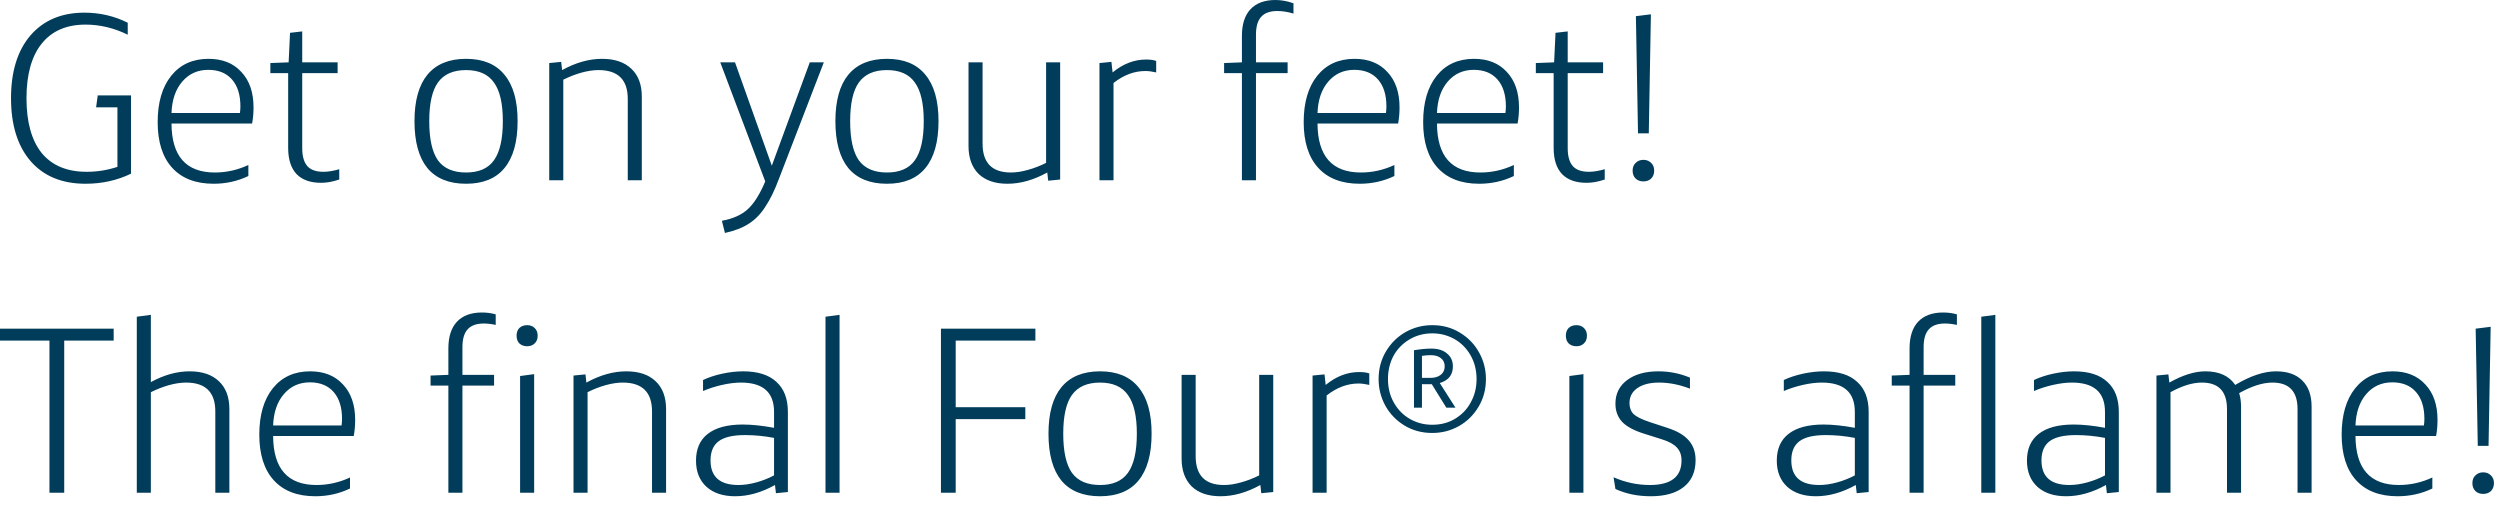
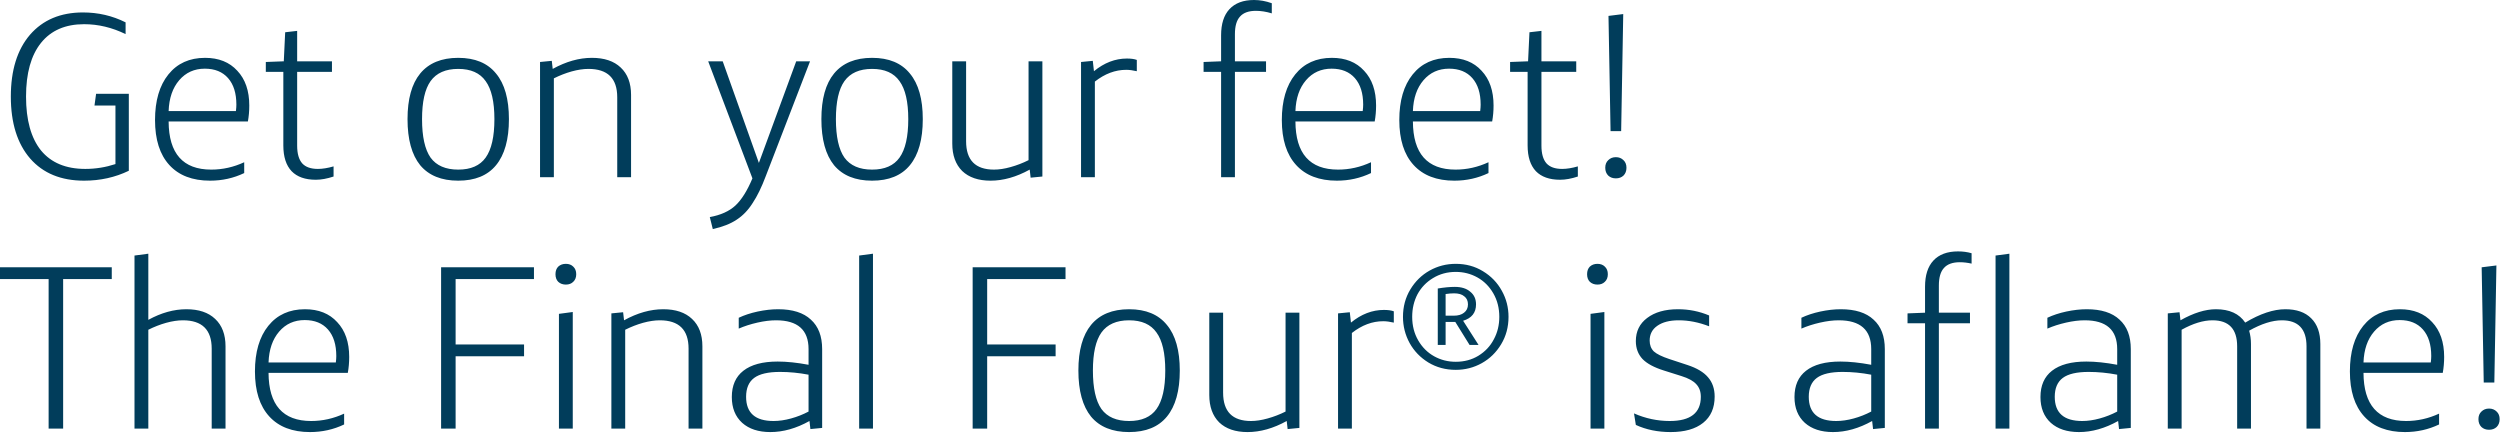
- <svg xmlns="http://www.w3.org/2000/svg" width="192" height="39" viewBox="0 0 192 39" fill="none">
-   <path d="M10.062 13.338C8.994 13.854 7.83 14.112 6.57 14.112C4.77 14.112 3.366 13.536 2.358 12.384C1.35 11.22 0.846 9.606 0.846 7.542C0.846 5.49 1.344 3.882 2.34 2.718C3.348 1.554 4.728 0.972 6.48 0.972C7.668 0.972 8.778 1.23 9.81 1.746V2.664C8.754 2.148 7.674 1.89 6.57 1.89C5.106 1.89 3.984 2.376 3.204 3.348C2.424 4.32 2.034 5.718 2.034 7.542C2.034 9.378 2.424 10.782 3.204 11.754C3.996 12.714 5.148 13.194 6.66 13.194C7.464 13.194 8.25 13.068 9.018 12.816V8.244H7.38L7.506 7.326H10.062V13.338ZM19.075 13.518C18.247 13.914 17.359 14.112 16.411 14.112C15.031 14.112 13.969 13.704 13.225 12.888C12.481 12.072 12.109 10.902 12.109 9.378C12.109 7.866 12.457 6.678 13.153 5.814C13.849 4.95 14.803 4.518 16.015 4.518C17.083 4.518 17.923 4.854 18.535 5.526C19.159 6.186 19.471 7.092 19.471 8.244C19.471 8.676 19.435 9.09 19.363 9.486H13.171C13.183 11.994 14.293 13.248 16.501 13.248C17.389 13.248 18.247 13.056 19.075 12.672V13.518ZM15.997 5.364C15.181 5.364 14.515 5.664 13.999 6.264C13.483 6.864 13.207 7.668 13.171 8.676H18.427C18.451 8.484 18.463 8.316 18.463 8.172C18.463 7.284 18.247 6.594 17.815 6.102C17.383 5.61 16.777 5.364 15.997 5.364ZM23.211 5.616V11.376C23.211 12 23.343 12.462 23.607 12.762C23.871 13.05 24.279 13.194 24.831 13.194C25.191 13.194 25.599 13.128 26.055 12.996V13.788C25.551 13.956 25.089 14.04 24.669 14.04C23.841 14.04 23.211 13.818 22.779 13.374C22.347 12.918 22.131 12.246 22.131 11.358V5.616H20.763V4.842L22.167 4.788L22.275 2.52L23.211 2.412V4.788H25.929V5.616H23.211ZM35.792 14.112C34.484 14.112 33.494 13.71 32.822 12.906C32.162 12.09 31.832 10.89 31.832 9.306C31.832 7.734 32.162 6.546 32.822 5.742C33.494 4.926 34.484 4.518 35.792 4.518C37.1 4.518 38.084 4.926 38.744 5.742C39.416 6.546 39.752 7.734 39.752 9.306C39.752 10.89 39.416 12.09 38.744 12.906C38.084 13.71 37.1 14.112 35.792 14.112ZM35.792 13.248C36.776 13.248 37.49 12.936 37.934 12.312C38.39 11.676 38.618 10.674 38.618 9.306C38.618 7.95 38.39 6.96 37.934 6.336C37.49 5.7 36.776 5.382 35.792 5.382C34.808 5.382 34.088 5.7 33.632 6.336C33.188 6.96 32.966 7.95 32.966 9.306C32.966 10.674 33.188 11.676 33.632 12.312C34.088 12.936 34.808 13.248 35.792 13.248ZM48.212 13.842V7.596C48.212 6.12 47.462 5.382 45.962 5.382C45.566 5.382 45.127 5.448 44.648 5.58C44.179 5.712 43.718 5.892 43.261 6.12V13.842H42.181V4.842L43.099 4.752L43.172 5.382C44.215 4.806 45.236 4.518 46.231 4.518C47.203 4.518 47.953 4.77 48.481 5.274C49.022 5.778 49.291 6.492 49.291 7.416V13.842H48.212ZM55.441 16.956C56.293 16.8 56.959 16.5 57.439 16.056C57.919 15.612 58.363 14.904 58.771 13.932L55.315 4.788H56.449L59.275 12.726L62.191 4.788H63.271L59.815 13.752C59.491 14.616 59.149 15.318 58.789 15.858C58.441 16.41 58.027 16.842 57.547 17.154C57.067 17.478 56.443 17.724 55.675 17.892L55.441 16.956ZM68.118 14.112C66.81 14.112 65.82 13.71 65.148 12.906C64.488 12.09 64.158 10.89 64.158 9.306C64.158 7.734 64.488 6.546 65.148 5.742C65.82 4.926 66.81 4.518 68.118 4.518C69.426 4.518 70.41 4.926 71.07 5.742C71.742 6.546 72.078 7.734 72.078 9.306C72.078 10.89 71.742 12.09 71.07 12.906C70.41 13.71 69.426 14.112 68.118 14.112ZM68.118 13.248C69.102 13.248 69.816 12.936 70.26 12.312C70.716 11.676 70.944 10.674 70.944 9.306C70.944 7.95 70.716 6.96 70.26 6.336C69.816 5.7 69.102 5.382 68.118 5.382C67.134 5.382 66.414 5.7 65.958 6.336C65.514 6.96 65.292 7.95 65.292 9.306C65.292 10.674 65.514 11.676 65.958 12.312C66.414 12.936 67.134 13.248 68.118 13.248ZM75.462 4.788V11.034C75.462 12.51 76.188 13.248 77.64 13.248C78.036 13.248 78.468 13.182 78.936 13.05C79.416 12.918 79.884 12.738 80.34 12.51V4.788H81.42V13.788L80.502 13.878L80.43 13.248C79.386 13.824 78.366 14.112 77.37 14.112C76.422 14.112 75.684 13.86 75.156 13.356C74.64 12.84 74.382 12.126 74.382 11.214V4.788H75.462ZM84.439 13.842V4.842L85.357 4.752L85.447 5.562C86.251 4.902 87.109 4.572 88.021 4.572C88.345 4.572 88.603 4.608 88.795 4.68V5.562C88.483 5.49 88.207 5.454 87.967 5.454C87.115 5.454 86.299 5.76 85.519 6.372V13.842H84.439ZM95.379 13.842V5.616H94.011V4.842L95.379 4.788V2.754C95.379 1.866 95.595 1.188 96.027 0.72C96.471 0.24 97.113 4.00543e-05 97.953 4.00543e-05C98.409 4.00543e-05 98.871 0.084 99.339 0.252V1.044C98.907 0.912 98.493 0.846 98.097 0.846C97.533 0.846 97.119 0.996 96.855 1.296C96.591 1.584 96.459 2.04 96.459 2.664V4.788H98.889V5.616H96.459V13.842H95.379ZM107.089 13.518C106.261 13.914 105.373 14.112 104.425 14.112C103.045 14.112 101.983 13.704 101.239 12.888C100.495 12.072 100.123 10.902 100.123 9.378C100.123 7.866 100.471 6.678 101.167 5.814C101.863 4.95 102.817 4.518 104.029 4.518C105.097 4.518 105.937 4.854 106.549 5.526C107.173 6.186 107.485 7.092 107.485 8.244C107.485 8.676 107.449 9.09 107.377 9.486H101.185C101.197 11.994 102.307 13.248 104.515 13.248C105.403 13.248 106.261 13.056 107.089 12.672V13.518ZM104.011 5.364C103.195 5.364 102.529 5.664 102.013 6.264C101.497 6.864 101.221 7.668 101.185 8.676H106.441C106.465 8.484 106.477 8.316 106.477 8.172C106.477 7.284 106.261 6.594 105.829 6.102C105.397 5.61 104.791 5.364 104.011 5.364ZM116.264 13.518C115.436 13.914 114.548 14.112 113.6 14.112C112.22 14.112 111.158 13.704 110.414 12.888C109.67 12.072 109.298 10.902 109.298 9.378C109.298 7.866 109.646 6.678 110.342 5.814C111.038 4.95 111.992 4.518 113.204 4.518C114.272 4.518 115.112 4.854 115.724 5.526C116.348 6.186 116.66 7.092 116.66 8.244C116.66 8.676 116.624 9.09 116.552 9.486H110.36C110.372 11.994 111.482 13.248 113.69 13.248C114.578 13.248 115.436 13.056 116.264 12.672V13.518ZM113.186 5.364C112.37 5.364 111.704 5.664 111.188 6.264C110.672 6.864 110.396 7.668 110.36 8.676H115.616C115.64 8.484 115.652 8.316 115.652 8.172C115.652 7.284 115.436 6.594 115.004 6.102C114.572 5.61 113.966 5.364 113.186 5.364ZM120.4 5.616V11.376C120.4 12 120.532 12.462 120.796 12.762C121.06 13.05 121.468 13.194 122.02 13.194C122.38 13.194 122.788 13.128 123.244 12.996V13.788C122.74 13.956 122.278 14.04 121.858 14.04C121.03 14.04 120.4 13.818 119.968 13.374C119.536 12.918 119.32 12.246 119.32 11.358V5.616H117.952V4.842L119.356 4.788L119.464 2.52L120.4 2.412V4.788H123.118V5.616H120.4ZM125.799 10.242L125.637 1.242L126.789 1.098L126.627 10.242H125.799ZM126.213 13.932C125.973 13.932 125.775 13.86 125.619 13.716C125.463 13.56 125.385 13.356 125.385 13.104C125.385 12.852 125.463 12.654 125.619 12.51C125.775 12.354 125.973 12.276 126.213 12.276C126.453 12.276 126.651 12.354 126.807 12.51C126.963 12.654 127.041 12.852 127.041 13.104C127.041 13.356 126.963 13.56 126.807 13.716C126.651 13.86 126.453 13.932 126.213 13.932ZM3.798 37.842V26.16H1.09971e-05V25.242H8.73V26.16H4.932V37.842H3.798ZM10.506 37.842V24.324L11.586 24.18V29.346C12.594 28.794 13.584 28.518 14.556 28.518C15.528 28.518 16.278 28.77 16.806 29.274C17.346 29.778 17.616 30.492 17.616 31.416V37.842H16.536V31.596C16.536 30.12 15.786 29.382 14.286 29.382C13.89 29.382 13.452 29.448 12.972 29.58C12.504 29.712 12.042 29.892 11.586 30.12V37.842H10.506ZM26.88 37.518C26.052 37.914 25.164 38.112 24.216 38.112C22.836 38.112 21.774 37.704 21.03 36.888C20.286 36.072 19.914 34.902 19.914 33.378C19.914 31.866 20.262 30.678 20.958 29.814C21.654 28.95 22.608 28.518 23.82 28.518C24.888 28.518 25.728 28.854 26.34 29.526C26.964 30.186 27.276 31.092 27.276 32.244C27.276 32.676 27.24 33.09 27.168 33.486H20.976C20.988 35.994 22.098 37.248 24.306 37.248C25.194 37.248 26.052 37.056 26.88 36.672V37.518ZM23.802 29.364C22.986 29.364 22.32 29.664 21.804 30.264C21.288 30.864 21.012 31.668 20.976 32.676H26.232C26.256 32.484 26.268 32.316 26.268 32.172C26.268 31.284 26.052 30.594 25.62 30.102C25.188 29.61 24.582 29.364 23.802 29.364ZM34.435 37.842V29.616H33.067V28.842L34.435 28.788V26.754C34.435 25.866 34.651 25.188 35.083 24.72C35.527 24.24 36.169 24 37.009 24C37.393 24 37.747 24.048 38.071 24.144V24.954C37.747 24.882 37.441 24.846 37.153 24.846C36.589 24.846 36.175 24.996 35.911 25.296C35.647 25.584 35.515 26.04 35.515 26.664V28.788H37.945V29.616H35.515V37.842H34.435ZM39.943 37.842V28.878L41.023 28.734V37.842H39.943ZM40.483 26.592C40.243 26.592 40.045 26.52 39.889 26.376C39.745 26.232 39.673 26.034 39.673 25.782C39.673 25.53 39.745 25.332 39.889 25.188C40.045 25.044 40.243 24.972 40.483 24.972C40.723 24.972 40.915 25.044 41.059 25.188C41.215 25.332 41.293 25.53 41.293 25.782C41.293 26.034 41.215 26.232 41.059 26.376C40.915 26.52 40.723 26.592 40.483 26.592ZM50.075 37.842V31.596C50.075 30.12 49.325 29.382 47.825 29.382C47.429 29.382 46.991 29.448 46.511 29.58C46.043 29.712 45.581 29.892 45.125 30.12V37.842H44.045V28.842L44.963 28.752L45.035 29.382C46.079 28.806 47.099 28.518 48.095 28.518C49.067 28.518 49.817 28.77 50.345 29.274C50.885 29.778 51.155 30.492 51.155 31.416V37.842H50.075ZM59.591 37.878L59.519 37.248C58.487 37.824 57.467 38.112 56.459 38.112C55.535 38.112 54.803 37.872 54.263 37.392C53.723 36.9 53.453 36.228 53.453 35.376C53.453 34.476 53.753 33.792 54.353 33.324C54.965 32.844 55.859 32.604 57.035 32.604C57.743 32.604 58.547 32.688 59.447 32.856V31.632C59.447 30.132 58.601 29.382 56.909 29.382C56.465 29.382 55.979 29.442 55.451 29.562C54.923 29.682 54.437 29.838 53.993 30.03V29.184C54.425 28.98 54.917 28.818 55.469 28.698C56.033 28.578 56.567 28.518 57.071 28.518C58.199 28.518 59.051 28.788 59.627 29.328C60.215 29.856 60.509 30.624 60.509 31.632V37.788L59.591 37.878ZM56.711 37.248C57.143 37.248 57.599 37.182 58.079 37.05C58.559 36.918 59.015 36.738 59.447 36.51V33.63C58.691 33.486 57.947 33.414 57.215 33.414C56.291 33.414 55.619 33.57 55.199 33.882C54.779 34.194 54.569 34.686 54.569 35.358C54.569 36.618 55.283 37.248 56.711 37.248ZM63.398 37.842V24.324L64.478 24.18V37.842H63.398ZM72.264 37.842V25.242H79.518V26.16H73.398V31.272H78.744V32.19H73.398V37.842H72.264ZM84.483 38.112C83.175 38.112 82.185 37.71 81.513 36.906C80.853 36.09 80.523 34.89 80.523 33.306C80.523 31.734 80.853 30.546 81.513 29.742C82.185 28.926 83.175 28.518 84.483 28.518C85.791 28.518 86.775 28.926 87.435 29.742C88.107 30.546 88.443 31.734 88.443 33.306C88.443 34.89 88.107 36.09 87.435 36.906C86.775 37.71 85.791 38.112 84.483 38.112ZM84.483 37.248C85.467 37.248 86.181 36.936 86.625 36.312C87.081 35.676 87.309 34.674 87.309 33.306C87.309 31.95 87.081 30.96 86.625 30.336C86.181 29.7 85.467 29.382 84.483 29.382C83.499 29.382 82.779 29.7 82.323 30.336C81.879 30.96 81.657 31.95 81.657 33.306C81.657 34.674 81.879 35.676 82.323 36.312C82.779 36.936 83.499 37.248 84.483 37.248ZM91.827 28.788V35.034C91.827 36.51 92.553 37.248 94.005 37.248C94.401 37.248 94.833 37.182 95.301 37.05C95.781 36.918 96.249 36.738 96.705 36.51V28.788H97.785V37.788L96.867 37.878L96.795 37.248C95.751 37.824 94.731 38.112 93.735 38.112C92.787 38.112 92.049 37.86 91.521 37.356C91.005 36.84 90.747 36.126 90.747 35.214V28.788H91.827ZM100.805 37.842V28.842L101.723 28.752L101.813 29.562C102.617 28.902 103.475 28.572 104.387 28.572C104.711 28.572 104.969 28.608 105.161 28.68V29.562C104.849 29.49 104.573 29.454 104.333 29.454C103.481 29.454 102.665 29.76 101.885 30.372V37.842H100.805ZM109.998 33.252C109.206 33.252 108.492 33.06 107.856 32.676C107.232 32.292 106.746 31.788 106.398 31.164C106.05 30.528 105.876 29.844 105.876 29.112C105.876 28.32 106.068 27.606 106.452 26.97C106.836 26.334 107.34 25.842 107.964 25.494C108.588 25.146 109.266 24.972 109.998 24.972C110.79 24.972 111.498 25.164 112.122 25.548C112.758 25.932 113.25 26.442 113.598 27.078C113.946 27.702 114.12 28.38 114.12 29.112C114.12 29.904 113.928 30.618 113.544 31.254C113.16 31.89 112.656 32.382 112.032 32.73C111.408 33.078 110.73 33.252 109.998 33.252ZM109.998 32.622C110.658 32.622 111.246 32.466 111.762 32.154C112.29 31.83 112.692 31.404 112.968 30.876C113.256 30.348 113.4 29.76 113.4 29.112C113.4 28.428 113.244 27.816 112.932 27.276C112.62 26.736 112.206 26.322 111.69 26.034C111.174 25.746 110.61 25.602 109.998 25.602C109.338 25.602 108.744 25.764 108.216 26.088C107.7 26.4 107.298 26.82 107.01 27.348C106.734 27.876 106.596 28.464 106.596 29.112C106.596 29.796 106.752 30.408 107.064 30.948C107.376 31.488 107.79 31.902 108.306 32.19C108.822 32.478 109.386 32.622 109.998 32.622ZM111.078 31.308L109.962 29.508H109.206V31.308H108.594V26.898C109.098 26.814 109.542 26.772 109.926 26.772C110.442 26.772 110.844 26.898 111.132 27.15C111.432 27.39 111.582 27.72 111.582 28.14C111.582 28.788 111.246 29.214 110.574 29.418L111.78 31.308H111.078ZM109.206 29.022H109.836C110.184 29.022 110.454 28.944 110.646 28.788C110.85 28.632 110.952 28.416 110.952 28.14C110.952 27.864 110.856 27.654 110.664 27.51C110.484 27.354 110.22 27.276 109.872 27.276C109.668 27.276 109.446 27.294 109.206 27.33V29.022ZM120.527 37.842V28.878L121.607 28.734V37.842H120.527ZM121.067 26.592C120.827 26.592 120.629 26.52 120.473 26.376C120.329 26.232 120.257 26.034 120.257 25.782C120.257 25.53 120.329 25.332 120.473 25.188C120.629 25.044 120.827 24.972 121.067 24.972C121.307 24.972 121.499 25.044 121.643 25.188C121.799 25.332 121.877 25.53 121.877 25.782C121.877 26.034 121.799 26.232 121.643 26.376C121.499 26.52 121.307 26.592 121.067 26.592ZM123.921 36.654C124.821 37.05 125.751 37.248 126.711 37.248C128.331 37.248 129.141 36.618 129.141 35.358C129.141 34.95 129.021 34.62 128.781 34.368C128.553 34.116 128.169 33.906 127.629 33.738L126.261 33.306C125.493 33.066 124.935 32.766 124.587 32.406C124.239 32.034 124.065 31.566 124.065 31.002C124.065 30.246 124.359 29.646 124.947 29.202C125.547 28.746 126.351 28.518 127.359 28.518C128.211 28.518 129.021 28.68 129.789 29.004V29.85C128.985 29.538 128.193 29.382 127.413 29.382C126.705 29.382 126.147 29.526 125.739 29.814C125.343 30.09 125.145 30.474 125.145 30.966C125.145 31.314 125.253 31.596 125.469 31.812C125.697 32.016 126.099 32.214 126.675 32.406L128.097 32.874C128.829 33.114 129.363 33.432 129.699 33.828C130.047 34.224 130.221 34.728 130.221 35.34C130.221 36.228 129.921 36.912 129.321 37.392C128.721 37.872 127.875 38.112 126.783 38.112C125.775 38.112 124.869 37.926 124.065 37.554L123.921 36.654ZM142.595 37.878L142.523 37.248C141.491 37.824 140.471 38.112 139.463 38.112C138.539 38.112 137.807 37.872 137.267 37.392C136.727 36.9 136.457 36.228 136.457 35.376C136.457 34.476 136.757 33.792 137.357 33.324C137.969 32.844 138.863 32.604 140.039 32.604C140.747 32.604 141.551 32.688 142.451 32.856V31.632C142.451 30.132 141.605 29.382 139.913 29.382C139.469 29.382 138.983 29.442 138.455 29.562C137.927 29.682 137.441 29.838 136.997 30.03V29.184C137.429 28.98 137.921 28.818 138.473 28.698C139.037 28.578 139.571 28.518 140.075 28.518C141.203 28.518 142.055 28.788 142.631 29.328C143.219 29.856 143.513 30.624 143.513 31.632V37.788L142.595 37.878ZM139.715 37.248C140.147 37.248 140.603 37.182 141.083 37.05C141.563 36.918 142.019 36.738 142.451 36.51V33.63C141.695 33.486 140.951 33.414 140.219 33.414C139.295 33.414 138.623 33.57 138.203 33.882C137.783 34.194 137.573 34.686 137.573 35.358C137.573 36.618 138.287 37.248 139.715 37.248ZM146.654 37.842V29.616H145.286V28.842L146.654 28.788V26.754C146.654 25.866 146.87 25.188 147.302 24.72C147.746 24.24 148.388 24 149.228 24C149.612 24 149.966 24.048 150.29 24.144V24.954C149.966 24.882 149.66 24.846 149.372 24.846C148.808 24.846 148.394 24.996 148.13 25.296C147.866 25.584 147.734 26.04 147.734 26.664V28.788H150.164V29.616H147.734V37.842H146.654ZM152.162 37.842V24.324L153.242 24.18V37.842H152.162ZM161.807 37.878L161.735 37.248C160.703 37.824 159.683 38.112 158.675 38.112C157.751 38.112 157.019 37.872 156.479 37.392C155.939 36.9 155.669 36.228 155.669 35.376C155.669 34.476 155.969 33.792 156.569 33.324C157.181 32.844 158.075 32.604 159.251 32.604C159.959 32.604 160.763 32.688 161.663 32.856V31.632C161.663 30.132 160.817 29.382 159.125 29.382C158.681 29.382 158.195 29.442 157.667 29.562C157.139 29.682 156.653 29.838 156.209 30.03V29.184C156.641 28.98 157.133 28.818 157.685 28.698C158.249 28.578 158.783 28.518 159.287 28.518C160.415 28.518 161.267 28.788 161.843 29.328C162.431 29.856 162.725 30.624 162.725 31.632V37.788L161.807 37.878ZM158.927 37.248C159.359 37.248 159.815 37.182 160.295 37.05C160.775 36.918 161.231 36.738 161.663 36.51V33.63C160.907 33.486 160.163 33.414 159.431 33.414C158.507 33.414 157.835 33.57 157.415 33.882C156.995 34.194 156.785 34.686 156.785 35.358C156.785 36.618 157.499 37.248 158.927 37.248ZM176.451 37.842V31.416C176.451 30.06 175.809 29.382 174.525 29.382C173.781 29.382 172.929 29.652 171.969 30.192C172.065 30.516 172.113 30.864 172.113 31.236V37.842H171.033V31.416C171.033 30.06 170.391 29.382 169.107 29.382C168.387 29.382 167.583 29.628 166.695 30.12V37.842H165.615V28.842L166.533 28.752L166.605 29.382C167.625 28.806 168.549 28.518 169.377 28.518C170.433 28.518 171.195 28.866 171.663 29.562C172.827 28.866 173.871 28.518 174.795 28.518C175.671 28.518 176.343 28.752 176.811 29.22C177.291 29.688 177.531 30.36 177.531 31.236V37.842H176.451ZM186.805 37.518C185.977 37.914 185.089 38.112 184.141 38.112C182.761 38.112 181.699 37.704 180.955 36.888C180.211 36.072 179.839 34.902 179.839 33.378C179.839 31.866 180.187 30.678 180.883 29.814C181.579 28.95 182.533 28.518 183.745 28.518C184.813 28.518 185.653 28.854 186.265 29.526C186.889 30.186 187.201 31.092 187.201 32.244C187.201 32.676 187.165 33.09 187.093 33.486H180.901C180.913 35.994 182.023 37.248 184.231 37.248C185.119 37.248 185.977 37.056 186.805 36.672V37.518ZM183.727 29.364C182.911 29.364 182.245 29.664 181.729 30.264C181.213 30.864 180.937 31.668 180.901 32.676H186.157C186.181 32.484 186.193 32.316 186.193 32.172C186.193 31.284 185.977 30.594 185.545 30.102C185.113 29.61 184.507 29.364 183.727 29.364ZM190.293 34.242L190.131 25.242L191.283 25.098L191.121 34.242H190.293ZM190.707 37.932C190.467 37.932 190.269 37.86 190.113 37.716C189.957 37.56 189.879 37.356 189.879 37.104C189.879 36.852 189.957 36.654 190.113 36.51C190.269 36.354 190.467 36.276 190.707 36.276C190.947 36.276 191.145 36.354 191.301 36.51C191.457 36.654 191.535 36.852 191.535 37.104C191.535 37.356 191.457 37.56 191.301 37.716C191.145 37.86 190.947 37.932 190.707 37.932Z" fill="#013D5B" />
+ <svg xmlns="http://www.w3.org/2000/svg" width="358" height="62" viewBox="0 0 358 62" fill="none">
+   <path d="M18.447 24.453C16.489 25.399 14.355 25.872 12.045 25.872C8.745 25.872 6.171 24.816 4.323 22.704C2.475 20.57 1.551 17.611 1.551 13.827C1.551 10.065 2.464 7.117 4.29 4.983C6.138 2.849 8.668 1.782 11.88 1.782C14.058 1.782 16.093 2.255 17.985 3.201V4.884C16.049 3.938 14.069 3.465 12.045 3.465C9.361 3.465 7.304 4.356 5.874 6.138C4.444 7.92 3.729 10.483 3.729 13.827C3.729 17.193 4.444 19.767 5.874 21.549C7.326 23.309 9.438 24.189 12.21 24.189C13.684 24.189 15.125 23.958 16.533 23.496V15.114H13.53L13.761 13.431H18.447V24.453ZM34.971 24.783C33.453 25.509 31.825 25.872 30.087 25.872C27.557 25.872 25.61 25.124 24.246 23.628C22.882 22.132 22.2 19.987 22.2 17.193C22.2 14.421 22.838 12.243 24.114 10.659C25.39 9.075 27.139 8.283 29.361 8.283C31.319 8.283 32.859 8.899 33.981 10.131C35.125 11.341 35.697 13.002 35.697 15.114C35.697 15.906 35.631 16.665 35.499 17.391H24.147C24.169 21.989 26.204 24.288 30.252 24.288C31.88 24.288 33.453 23.936 34.971 23.232V24.783ZM29.328 9.834C27.832 9.834 26.611 10.384 25.665 11.484C24.719 12.584 24.213 14.058 24.147 15.906H33.783C33.827 15.554 33.849 15.246 33.849 14.982C33.849 13.354 33.453 12.089 32.661 11.187C31.869 10.285 30.758 9.834 29.328 9.834ZM42.553 10.296V20.856C42.553 22 42.795 22.847 43.279 23.397C43.763 23.925 44.511 24.189 45.523 24.189C46.183 24.189 46.931 24.068 47.767 23.826V25.278C46.843 25.586 45.996 25.74 45.226 25.74C43.708 25.74 42.553 25.333 41.761 24.519C40.969 23.683 40.573 22.451 40.573 20.823V10.296H38.065V8.877L40.639 8.778L40.837 4.62L42.553 4.422V8.778H47.536V10.296H42.553ZM65.618 25.872C63.22 25.872 61.405 25.135 60.173 23.661C58.963 22.165 58.358 19.965 58.358 17.061C58.358 14.179 58.963 12.001 60.173 10.527C61.405 9.031 63.22 8.283 65.618 8.283C68.016 8.283 69.82 9.031 71.03 10.527C72.262 12.001 72.878 14.179 72.878 17.061C72.878 19.965 72.262 22.165 71.03 23.661C69.82 25.135 68.016 25.872 65.618 25.872ZM65.618 24.288C67.422 24.288 68.731 23.716 69.545 22.572C70.381 21.406 70.799 19.569 70.799 17.061C70.799 14.575 70.381 12.76 69.545 11.616C68.731 10.45 67.422 9.867 65.618 9.867C63.814 9.867 62.494 10.45 61.658 11.616C60.844 12.76 60.437 14.575 60.437 17.061C60.437 19.569 60.844 21.406 61.658 22.572C62.494 23.716 63.814 24.288 65.618 24.288ZM88.388 25.377V13.926C88.388 11.22 87.013 9.867 84.263 9.867C83.537 9.867 82.734 9.988 81.854 10.23C80.996 10.472 80.149 10.802 79.313 11.22V25.377H77.333V8.877L79.016 8.712L79.148 9.867C81.062 8.811 82.932 8.283 84.758 8.283C86.54 8.283 87.915 8.745 88.883 9.669C89.873 10.593 90.368 11.902 90.368 13.596V25.377H88.388ZM101.643 31.086C103.205 30.8 104.426 30.25 105.306 29.436C106.186 28.622 107 27.324 107.748 25.542L101.412 8.778H103.491L108.672 23.331L114.018 8.778H115.998L109.662 25.212C109.068 26.796 108.441 28.083 107.781 29.073C107.143 30.085 106.384 30.877 105.504 31.449C104.624 32.043 103.48 32.494 102.072 32.802L101.643 31.086ZM124.883 25.872C122.485 25.872 120.67 25.135 119.438 23.661C118.228 22.165 117.623 19.965 117.623 17.061C117.623 14.179 118.228 12.001 119.438 10.527C120.67 9.031 122.485 8.283 124.883 8.283C127.281 8.283 129.085 9.031 130.295 10.527C131.527 12.001 132.143 14.179 132.143 17.061C132.143 19.965 131.527 22.165 130.295 23.661C129.085 25.135 127.281 25.872 124.883 25.872ZM124.883 24.288C126.687 24.288 127.996 23.716 128.81 22.572C129.646 21.406 130.064 19.569 130.064 17.061C130.064 14.575 129.646 12.76 128.81 11.616C127.996 10.45 126.687 9.867 124.883 9.867C123.079 9.867 121.759 10.45 120.923 11.616C120.109 12.76 119.702 14.575 119.702 17.061C119.702 19.569 120.109 21.406 120.923 22.572C121.759 23.716 123.079 24.288 124.883 24.288ZM138.346 8.778V20.229C138.346 22.935 139.677 24.288 142.339 24.288C143.065 24.288 143.857 24.167 144.715 23.925C145.595 23.683 146.453 23.353 147.289 22.935V8.778H149.269V25.278L147.586 25.443L147.454 24.288C145.54 25.344 143.67 25.872 141.844 25.872C140.106 25.872 138.753 25.41 137.785 24.486C136.839 23.54 136.366 22.231 136.366 20.559V8.778H138.346ZM154.805 25.377V8.877L156.488 8.712L156.653 10.197C158.127 8.987 159.7 8.382 161.372 8.382C161.966 8.382 162.439 8.448 162.791 8.58V10.197C162.219 10.065 161.713 9.999 161.273 9.999C159.711 9.999 158.215 10.56 156.785 11.682V25.377H154.805ZM174.861 25.377V10.296H172.353V8.877L174.861 8.778V5.049C174.861 3.421 175.257 2.178 176.049 1.32C176.863 0.44 178.04 1.23978e-05 179.58 1.23978e-05C180.416 1.23978e-05 181.263 0.154 182.121 0.462V1.914C181.329 1.672 180.57 1.551 179.844 1.551C178.81 1.551 178.051 1.826 177.567 2.376C177.083 2.904 176.841 3.74 176.841 4.884V8.778H181.296V10.296H176.841V25.377H174.861ZM196.329 24.783C194.811 25.509 193.183 25.872 191.445 25.872C188.915 25.872 186.968 25.124 185.604 23.628C184.24 22.132 183.558 19.987 183.558 17.193C183.558 14.421 184.196 12.243 185.472 10.659C186.748 9.075 188.497 8.283 190.719 8.283C192.677 8.283 194.217 8.899 195.339 10.131C196.483 11.341 197.055 13.002 197.055 15.114C197.055 15.906 196.989 16.665 196.857 17.391H185.505C185.527 21.989 187.562 24.288 191.61 24.288C193.238 24.288 194.811 23.936 196.329 23.232V24.783ZM190.686 9.834C189.19 9.834 187.969 10.384 187.023 11.484C186.077 12.584 185.571 14.058 185.505 15.906H195.141C195.185 15.554 195.207 15.246 195.207 14.982C195.207 13.354 194.811 12.089 194.019 11.187C193.227 10.285 192.116 9.834 190.686 9.834ZM213.151 24.783C211.633 25.509 210.005 25.872 208.267 25.872C205.737 25.872 203.79 25.124 202.426 23.628C201.062 22.132 200.38 19.987 200.38 17.193C200.38 14.421 201.018 12.243 202.294 10.659C203.57 9.075 205.319 8.283 207.541 8.283C209.499 8.283 211.039 8.899 212.161 10.131C213.305 11.341 213.877 13.002 213.877 15.114C213.877 15.906 213.811 16.665 213.679 17.391H202.327C202.349 21.989 204.384 24.288 208.432 24.288C210.06 24.288 211.633 23.936 213.151 23.232V24.783ZM207.508 9.834C206.012 9.834 204.791 10.384 203.845 11.484C202.899 12.584 202.393 14.058 202.327 15.906H211.963C212.007 15.554 212.029 15.246 212.029 14.982C212.029 13.354 211.633 12.089 210.841 11.187C210.049 10.285 208.938 9.834 207.508 9.834ZM220.734 10.296V20.856C220.734 22 220.976 22.847 221.46 23.397C221.944 23.925 222.692 24.189 223.704 24.189C224.364 24.189 225.112 24.068 225.948 23.826V25.278C225.024 25.586 224.177 25.74 223.407 25.74C221.889 25.74 220.734 25.333 219.942 24.519C219.15 23.683 218.754 22.451 218.754 20.823V10.296H216.246V8.877L218.82 8.778L219.018 4.62L220.734 4.422V8.778H225.717V10.296H220.734ZM230.632 18.777L230.335 2.277L232.447 2.013L232.15 18.777H230.632ZM231.391 25.542C230.951 25.542 230.588 25.41 230.302 25.146C230.016 24.86 229.873 24.486 229.873 24.024C229.873 23.562 230.016 23.199 230.302 22.935C230.588 22.649 230.951 22.506 231.391 22.506C231.831 22.506 232.194 22.649 232.48 22.935C232.766 23.199 232.909 23.562 232.909 24.024C232.909 24.486 232.766 24.86 232.48 25.146C232.194 25.41 231.831 25.542 231.391 25.542ZM6.963 61.377V39.96H4.90248e-06V38.277H16.005V39.96H9.042V61.377H6.963ZM19.26 61.377V36.594L21.24 36.33V45.801C23.088 44.789 24.903 44.283 26.685 44.283C28.467 44.283 29.842 44.745 30.81 45.669C31.8 46.593 32.295 47.902 32.295 49.596V61.377H30.315V49.926C30.315 47.22 28.94 45.867 26.19 45.867C25.464 45.867 24.661 45.988 23.781 46.23C22.923 46.472 22.076 46.802 21.24 47.22V61.377H19.26ZM49.279 60.783C47.761 61.509 46.133 61.872 44.395 61.872C41.865 61.872 39.918 61.124 38.554 59.628C37.19 58.132 36.508 55.987 36.508 53.193C36.508 50.421 37.146 48.243 38.422 46.659C39.698 45.075 41.447 44.283 43.669 44.283C45.627 44.283 47.167 44.899 48.289 46.131C49.433 47.341 50.005 49.002 50.005 51.114C50.005 51.906 49.939 52.665 49.807 53.391H38.455C38.477 57.989 40.512 60.288 44.56 60.288C46.188 60.288 47.761 59.936 49.279 59.232V60.783ZM43.636 45.834C42.14 45.834 40.919 46.384 39.973 47.484C39.027 48.584 38.521 50.058 38.455 51.906H48.091C48.135 51.554 48.157 51.246 48.157 50.982C48.157 49.354 47.761 48.089 46.969 47.187C46.177 46.285 45.066 45.834 43.636 45.834ZM63.165 61.377V38.277H76.464V39.96H65.244V49.332H75.045V51.015H65.244V61.377H63.165ZM80.04 61.377V44.943L82.02 44.679V61.377H80.04ZM81.03 40.752C80.59 40.752 80.227 40.62 79.941 40.356C79.677 40.092 79.545 39.729 79.545 39.267C79.545 38.805 79.677 38.442 79.941 38.178C80.227 37.914 80.59 37.782 81.03 37.782C81.47 37.782 81.822 37.914 82.086 38.178C82.372 38.442 82.515 38.805 82.515 39.267C82.515 39.729 82.372 40.092 82.086 40.356C81.822 40.62 81.47 40.752 81.03 40.752ZM98.603 61.377V49.926C98.603 47.22 97.228 45.867 94.478 45.867C93.752 45.867 92.95 45.988 92.07 46.23C91.212 46.472 90.365 46.802 89.528 47.22V61.377H87.549V44.877L89.231 44.712L89.364 45.867C91.278 44.811 93.147 44.283 94.974 44.283C96.755 44.283 98.13 44.745 99.099 45.669C100.088 46.593 100.583 47.902 100.583 49.596V61.377H98.603ZM116.049 61.443L115.917 60.288C114.025 61.344 112.155 61.872 110.307 61.872C108.613 61.872 107.271 61.432 106.281 60.552C105.291 59.65 104.796 58.418 104.796 56.856C104.796 55.206 105.346 53.952 106.446 53.094C107.568 52.214 109.207 51.774 111.363 51.774C112.661 51.774 114.135 51.928 115.785 52.236V49.992C115.785 47.242 114.234 45.867 111.132 45.867C110.318 45.867 109.427 45.977 108.459 46.197C107.491 46.417 106.6 46.703 105.786 47.055V45.504C106.578 45.13 107.48 44.833 108.492 44.613C109.526 44.393 110.505 44.283 111.429 44.283C113.497 44.283 115.059 44.778 116.115 45.768C117.193 46.736 117.732 48.144 117.732 49.992V61.278L116.049 61.443ZM110.769 60.288C111.561 60.288 112.397 60.167 113.277 59.925C114.157 59.683 114.993 59.353 115.785 58.935V53.655C114.399 53.391 113.035 53.259 111.693 53.259C109.999 53.259 108.767 53.545 107.997 54.117C107.227 54.689 106.842 55.591 106.842 56.823C106.842 59.133 108.151 60.288 110.769 60.288ZM123.03 61.377V36.594L125.01 36.33V61.377H123.03ZM139.284 61.377V38.277H152.583V39.96H141.363V49.332H151.164V51.015H141.363V61.377H139.284ZM161.685 61.872C159.287 61.872 157.472 61.135 156.24 59.661C155.03 58.165 154.425 55.965 154.425 53.061C154.425 50.179 155.03 48.001 156.24 46.527C157.472 45.031 159.287 44.283 161.685 44.283C164.083 44.283 165.887 45.031 167.097 46.527C168.329 48.001 168.945 50.179 168.945 53.061C168.945 55.965 168.329 58.165 167.097 59.661C165.887 61.135 164.083 61.872 161.685 61.872ZM161.685 60.288C163.489 60.288 164.798 59.716 165.612 58.572C166.448 57.406 166.866 55.569 166.866 53.061C166.866 50.575 166.448 48.76 165.612 47.616C164.798 46.45 163.489 45.867 161.685 45.867C159.881 45.867 158.561 46.45 157.725 47.616C156.911 48.76 156.504 50.575 156.504 53.061C156.504 55.569 156.911 57.406 157.725 58.572C158.561 59.716 159.881 60.288 161.685 60.288ZM175.149 44.778V56.229C175.149 58.935 176.48 60.288 179.142 60.288C179.868 60.288 180.66 60.167 181.518 59.925C182.398 59.683 183.256 59.353 184.092 58.935V44.778H186.072V61.278L184.389 61.443L184.257 60.288C182.343 61.344 180.473 61.872 178.647 61.872C176.909 61.872 175.556 61.41 174.588 60.486C173.642 59.54 173.169 58.231 173.169 56.559V44.778H175.149ZM191.608 61.377V44.877L193.291 44.712L193.456 46.197C194.93 44.987 196.503 44.382 198.175 44.382C198.769 44.382 199.242 44.448 199.594 44.58V46.197C199.022 46.065 198.516 45.999 198.076 45.999C196.514 45.999 195.018 46.56 193.588 47.682V61.377H191.608ZM208.463 52.962C207.011 52.962 205.702 52.61 204.536 51.906C203.392 51.202 202.501 50.278 201.863 49.134C201.225 47.968 200.906 46.714 200.906 45.372C200.906 43.92 201.258 42.611 201.962 41.445C202.666 40.279 203.59 39.377 204.734 38.739C205.878 38.101 207.121 37.782 208.463 37.782C209.915 37.782 211.213 38.134 212.357 38.838C213.523 39.542 214.425 40.477 215.063 41.643C215.701 42.787 216.02 44.03 216.02 45.372C216.02 46.824 215.668 48.133 214.964 49.299C214.26 50.465 213.336 51.367 212.192 52.005C211.048 52.643 209.805 52.962 208.463 52.962ZM208.463 51.807C209.673 51.807 210.751 51.521 211.697 50.949C212.665 50.355 213.402 49.574 213.908 48.606C214.436 47.638 214.7 46.56 214.7 45.372C214.7 44.118 214.414 42.996 213.842 42.006C213.27 41.016 212.511 40.257 211.565 39.729C210.619 39.201 209.585 38.937 208.463 38.937C207.253 38.937 206.164 39.234 205.196 39.828C204.25 40.4 203.513 41.17 202.985 42.138C202.479 43.106 202.226 44.184 202.226 45.372C202.226 46.626 202.512 47.748 203.084 48.738C203.656 49.728 204.415 50.487 205.361 51.015C206.307 51.543 207.341 51.807 208.463 51.807ZM210.443 49.398L208.397 46.098H207.011V49.398H205.889V41.313C206.813 41.159 207.627 41.082 208.331 41.082C209.277 41.082 210.014 41.313 210.542 41.775C211.092 42.215 211.367 42.82 211.367 43.59C211.367 44.778 210.751 45.559 209.519 45.933L211.73 49.398H210.443ZM207.011 45.207H208.166C208.804 45.207 209.299 45.064 209.651 44.778C210.025 44.492 210.212 44.096 210.212 43.59C210.212 43.084 210.036 42.699 209.684 42.435C209.354 42.149 208.87 42.006 208.232 42.006C207.858 42.006 207.451 42.039 207.011 42.105V45.207ZM227.766 61.377V44.943L229.746 44.679V61.377H227.766ZM228.756 40.752C228.316 40.752 227.953 40.62 227.667 40.356C227.403 40.092 227.271 39.729 227.271 39.267C227.271 38.805 227.403 38.442 227.667 38.178C227.953 37.914 228.316 37.782 228.756 37.782C229.196 37.782 229.548 37.914 229.812 38.178C230.098 38.442 230.241 38.805 230.241 39.267C230.241 39.729 230.098 40.092 229.812 40.356C229.548 40.62 229.196 40.752 228.756 40.752ZM233.988 59.199C235.638 59.925 237.343 60.288 239.103 60.288C242.073 60.288 243.558 59.133 243.558 56.823C243.558 56.075 243.338 55.47 242.898 55.008C242.48 54.546 241.776 54.161 240.786 53.853L238.278 53.061C236.87 52.621 235.847 52.071 235.209 51.411C234.571 50.729 234.252 49.871 234.252 48.837C234.252 47.451 234.791 46.351 235.869 45.537C236.969 44.701 238.443 44.283 240.291 44.283C241.853 44.283 243.338 44.58 244.746 45.174V46.725C243.272 46.153 241.82 45.867 240.39 45.867C239.092 45.867 238.069 46.131 237.321 46.659C236.595 47.165 236.232 47.869 236.232 48.771C236.232 49.409 236.43 49.926 236.826 50.322C237.244 50.696 237.981 51.059 239.037 51.411L241.644 52.269C242.986 52.709 243.965 53.292 244.581 54.018C245.219 54.744 245.538 55.668 245.538 56.79C245.538 58.418 244.988 59.672 243.888 60.552C242.788 61.432 241.237 61.872 239.235 61.872C237.387 61.872 235.726 61.531 234.252 60.849L233.988 59.199ZM268.223 61.443L268.091 60.288C266.199 61.344 264.329 61.872 262.481 61.872C260.787 61.872 259.445 61.432 258.455 60.552C257.465 59.65 256.97 58.418 256.97 56.856C256.97 55.206 257.52 53.952 258.62 53.094C259.742 52.214 261.381 51.774 263.537 51.774C264.835 51.774 266.309 51.928 267.959 52.236V49.992C267.959 47.242 266.408 45.867 263.306 45.867C262.492 45.867 261.601 45.977 260.633 46.197C259.665 46.417 258.774 46.703 257.96 47.055V45.504C258.752 45.13 259.654 44.833 260.666 44.613C261.7 44.393 262.679 44.283 263.603 44.283C265.671 44.283 267.233 44.778 268.289 45.768C269.367 46.736 269.906 48.144 269.906 49.992V61.278L268.223 61.443ZM262.943 60.288C263.735 60.288 264.571 60.167 265.451 59.925C266.331 59.683 267.167 59.353 267.959 58.935V53.655C266.573 53.391 265.209 53.259 263.867 53.259C262.173 53.259 260.941 53.545 260.171 54.117C259.401 54.689 259.016 55.591 259.016 56.823C259.016 59.133 260.325 60.288 262.943 60.288ZM275.666 61.377V46.296H273.158V44.877L275.666 44.778V41.049C275.666 39.421 276.062 38.178 276.854 37.32C277.668 36.44 278.845 36 280.385 36C281.089 36 281.738 36.088 282.332 36.264V37.749C281.738 37.617 281.177 37.551 280.649 37.551C279.615 37.551 278.856 37.826 278.372 38.376C277.888 38.904 277.646 39.74 277.646 40.884V44.778H282.101V46.296H277.646V61.377H275.666ZM285.764 61.377V36.594L287.744 36.33V61.377H285.764ZM303.447 61.443L303.315 60.288C301.423 61.344 299.553 61.872 297.705 61.872C296.011 61.872 294.669 61.432 293.679 60.552C292.689 59.65 292.194 58.418 292.194 56.856C292.194 55.206 292.744 53.952 293.844 53.094C294.966 52.214 296.605 51.774 298.761 51.774C300.059 51.774 301.533 51.928 303.183 52.236V49.992C303.183 47.242 301.632 45.867 298.53 45.867C297.716 45.867 296.825 45.977 295.857 46.197C294.889 46.417 293.998 46.703 293.184 47.055V45.504C293.976 45.13 294.878 44.833 295.89 44.613C296.924 44.393 297.903 44.283 298.827 44.283C300.895 44.283 302.457 44.778 303.513 45.768C304.591 46.736 305.13 48.144 305.13 49.992V61.278L303.447 61.443ZM298.167 60.288C298.959 60.288 299.795 60.167 300.675 59.925C301.555 59.683 302.391 59.353 303.183 58.935V53.655C301.797 53.391 300.433 53.259 299.091 53.259C297.397 53.259 296.165 53.545 295.395 54.117C294.625 54.689 294.24 55.591 294.24 56.823C294.24 59.133 295.549 60.288 298.167 60.288ZM330.293 61.377V49.596C330.293 47.11 329.116 45.867 326.762 45.867C325.398 45.867 323.836 46.362 322.076 47.352C322.252 47.946 322.34 48.584 322.34 49.266V61.377H320.36V49.596C320.36 47.11 319.183 45.867 316.829 45.867C315.509 45.867 314.035 46.318 312.407 47.22V61.377H310.427V44.877L312.11 44.712L312.242 45.867C314.112 44.811 315.806 44.283 317.324 44.283C319.26 44.283 320.657 44.921 321.515 46.197C323.649 44.921 325.563 44.283 327.257 44.283C328.863 44.283 330.095 44.712 330.953 45.57C331.833 46.428 332.273 47.66 332.273 49.266V61.377H330.293ZM349.276 60.783C347.758 61.509 346.13 61.872 344.392 61.872C341.862 61.872 339.915 61.124 338.551 59.628C337.187 58.132 336.505 55.987 336.505 53.193C336.505 50.421 337.143 48.243 338.419 46.659C339.695 45.075 341.444 44.283 343.666 44.283C345.624 44.283 347.164 44.899 348.286 46.131C349.43 47.341 350.002 49.002 350.002 51.114C350.002 51.906 349.936 52.665 349.804 53.391H338.452C338.474 57.989 340.509 60.288 344.557 60.288C346.185 60.288 347.758 59.936 349.276 59.232V60.783ZM343.633 45.834C342.137 45.834 340.916 46.384 339.97 47.484C339.024 48.584 338.518 50.058 338.452 51.906H348.088C348.132 51.554 348.154 51.246 348.154 50.982C348.154 49.354 347.758 48.089 346.966 47.187C346.174 46.285 345.063 45.834 343.633 45.834ZM355.671 54.777L355.374 38.277L357.486 38.013L357.189 54.777H355.671ZM356.43 61.542C355.99 61.542 355.627 61.41 355.341 61.146C355.055 60.86 354.912 60.486 354.912 60.024C354.912 59.562 355.055 59.199 355.341 58.935C355.627 58.649 355.99 58.506 356.43 58.506C356.87 58.506 357.233 58.649 357.519 58.935C357.805 59.199 357.948 59.562 357.948 60.024C357.948 60.486 357.805 60.86 357.519 61.146C357.233 61.41 356.87 61.542 356.43 61.542Z" fill="#013D5B" />
</svg>
